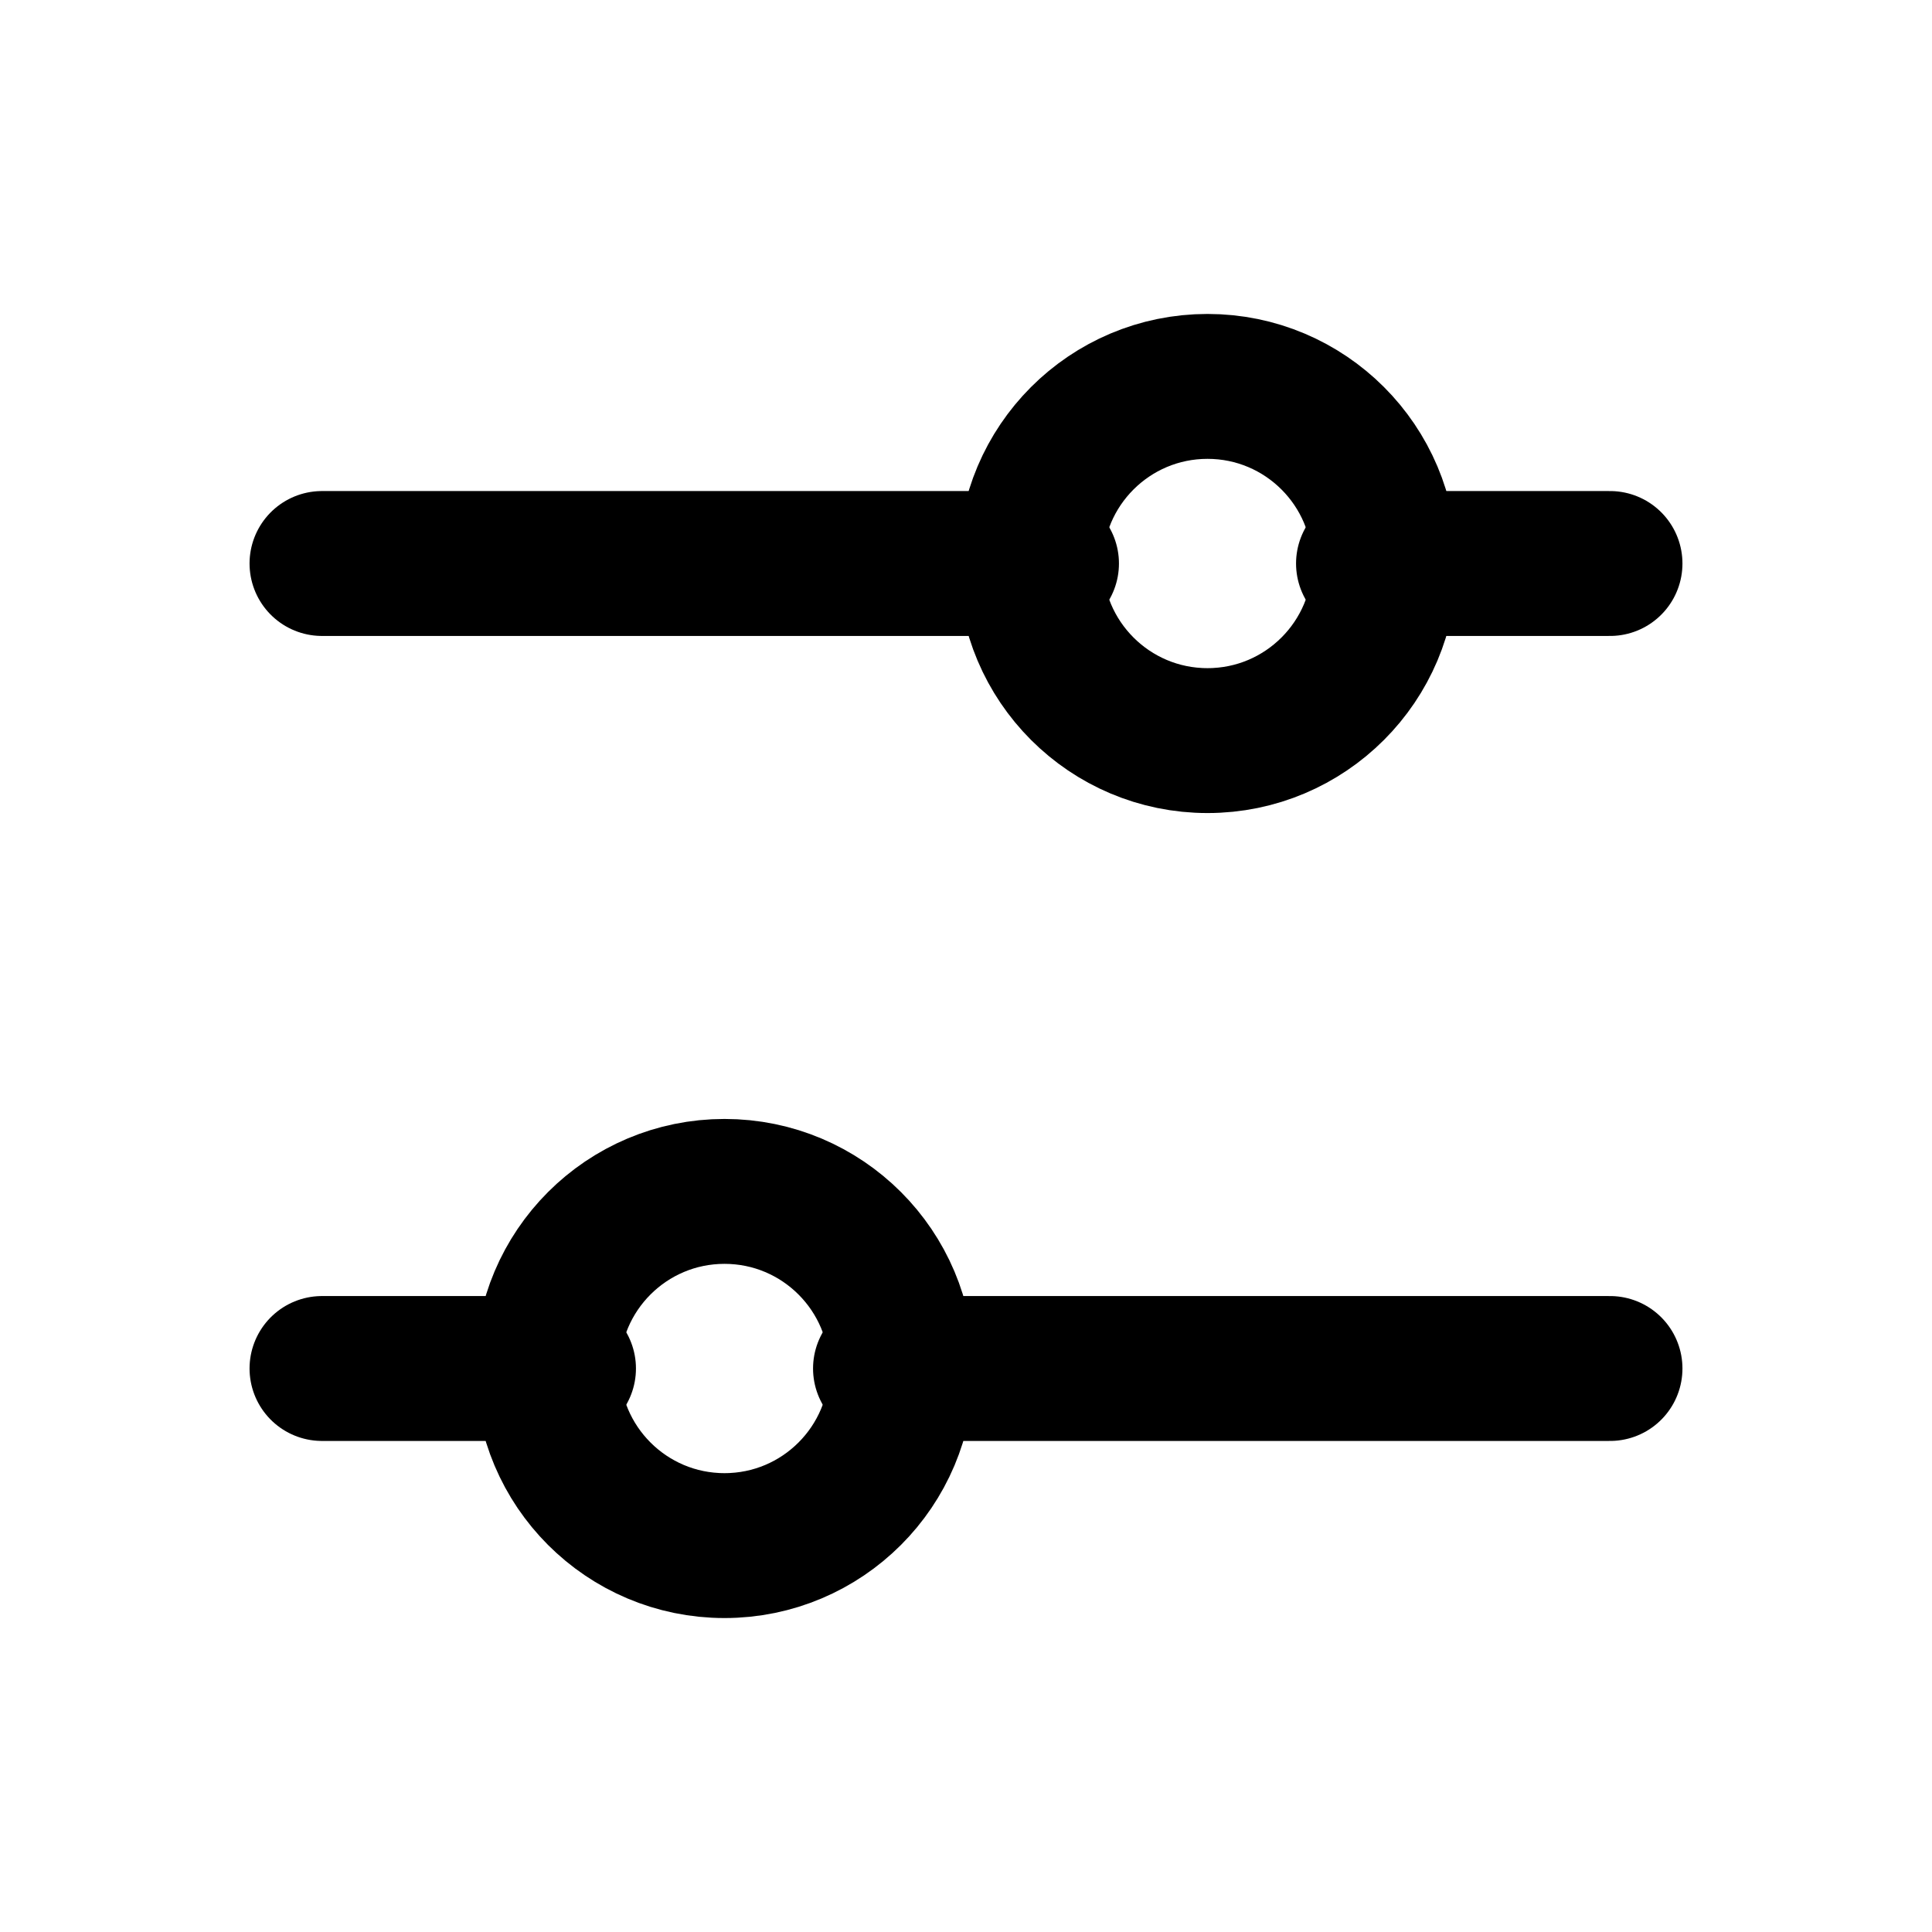
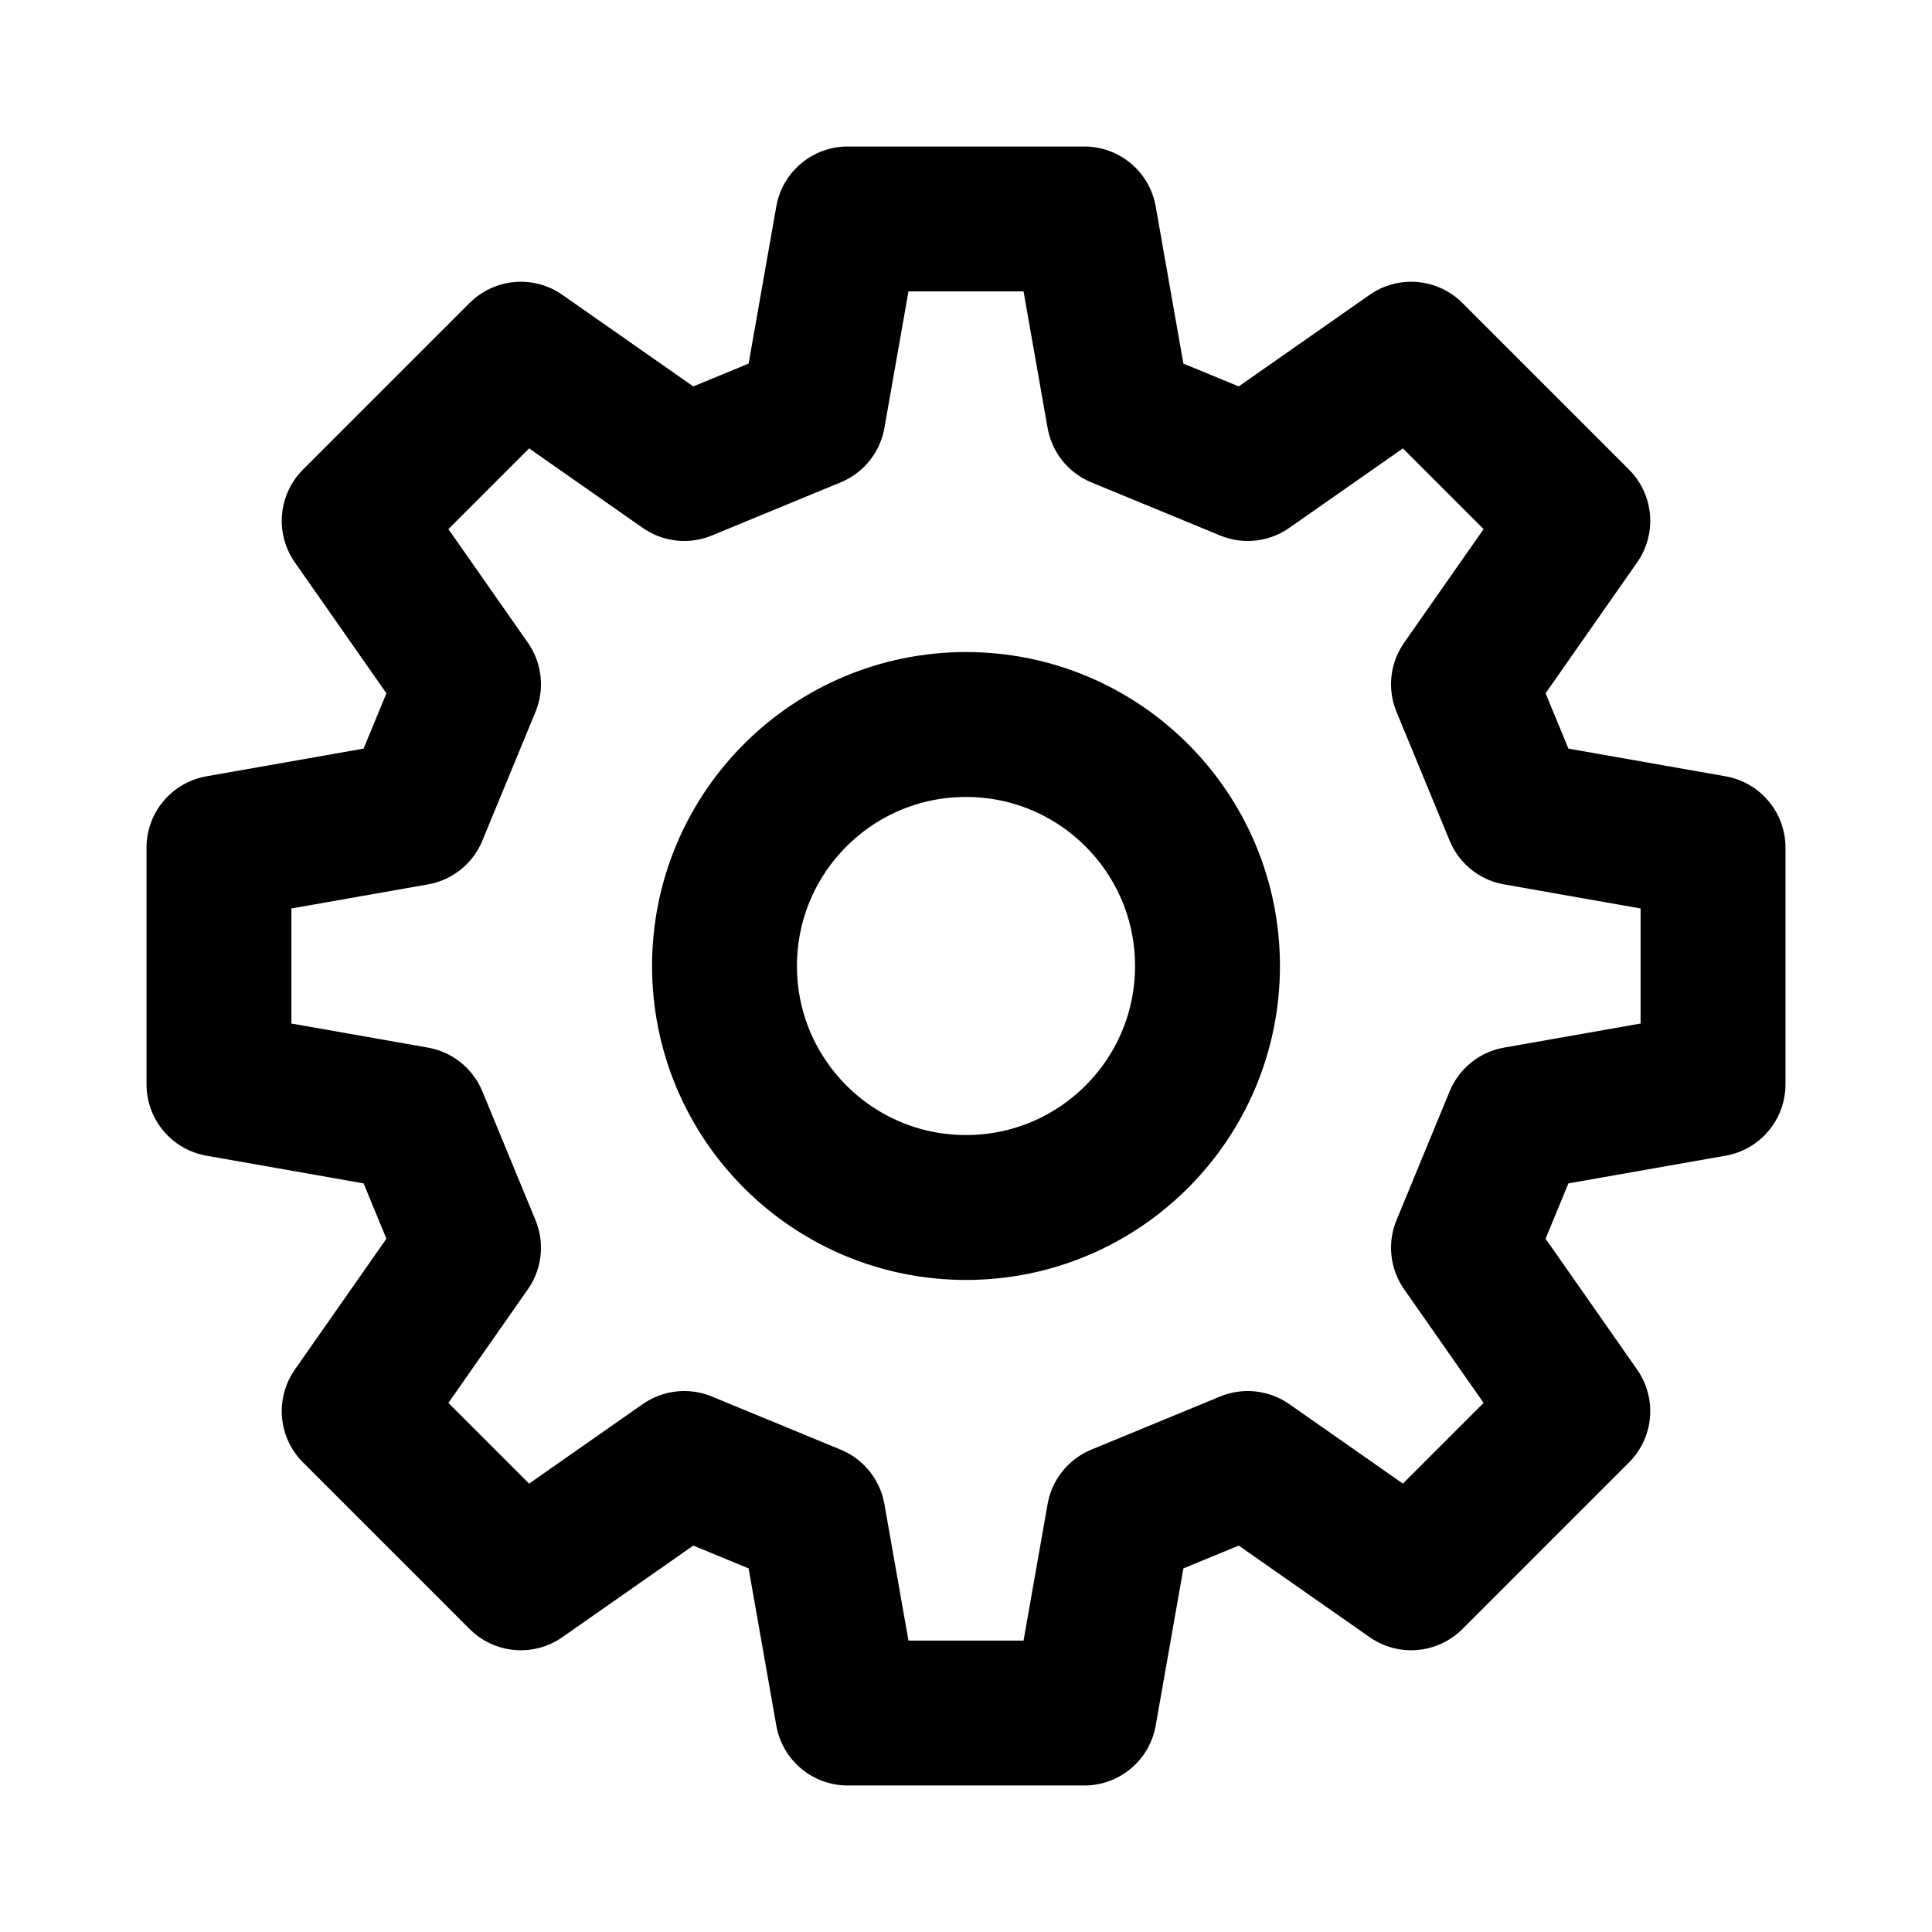
<svg xmlns="http://www.w3.org/2000/svg" viewBox="0 0 24 24" fill="none" stroke="currentColor" stroke-width="1.8" stroke-linecap="round" stroke-linejoin="round">
-   <path d="M4 7h9M17 7h3M4 17h3M11 17h9" />
-   <circle cx="15" cy="7" r="2.2" />
-   <circle cx="9" cy="17" r="2.2" />
+   <path d="M10.1 5.16 10.53 2.72h2.94l.43 2.44 1.6.66 2.03-1.42 2.07 2.07-1.42 2.03.66 1.6 2.44.43v2.94l-2.44.43-.66 1.6 1.42 2.03-2.07 2.07-2.03-1.42-1.6.66-.43 2.44h-2.94l-.43-2.44-1.6-.66-2.03 1.42-2.07-2.07 1.42-2.03-.66-1.6-2.44-.43v-2.94l2.44-.43.66-1.6L4.4 6.47 6.47 4.4 8.5 5.82Z" />
+   <circle cx="12" cy="12" r="3" />
</svg>
